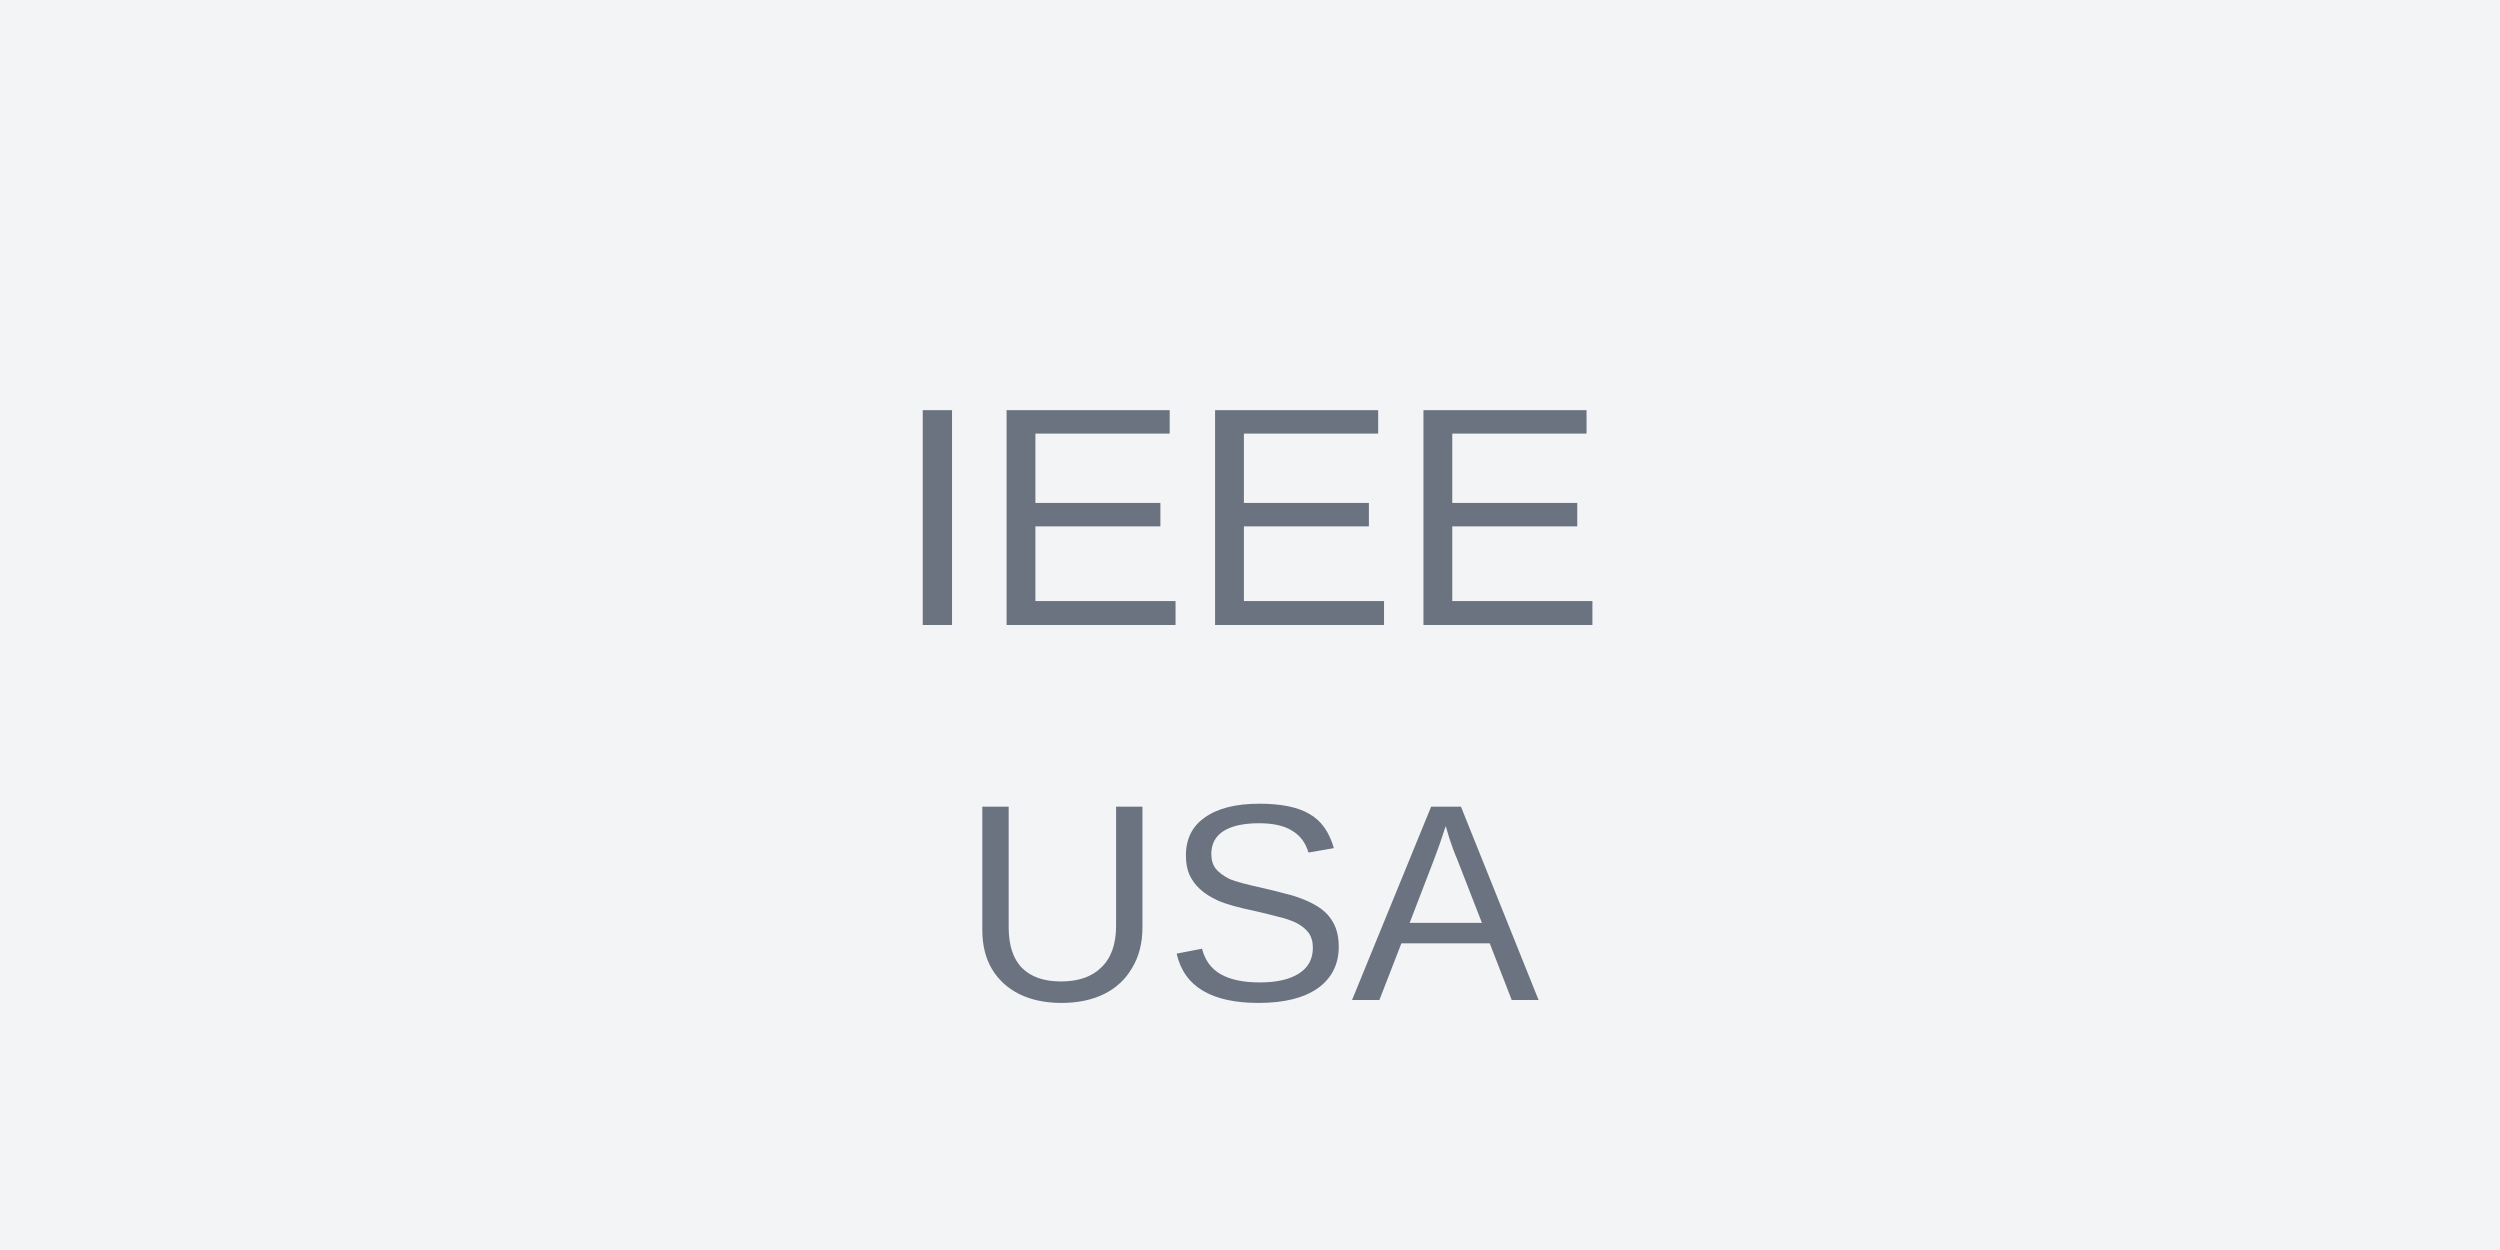
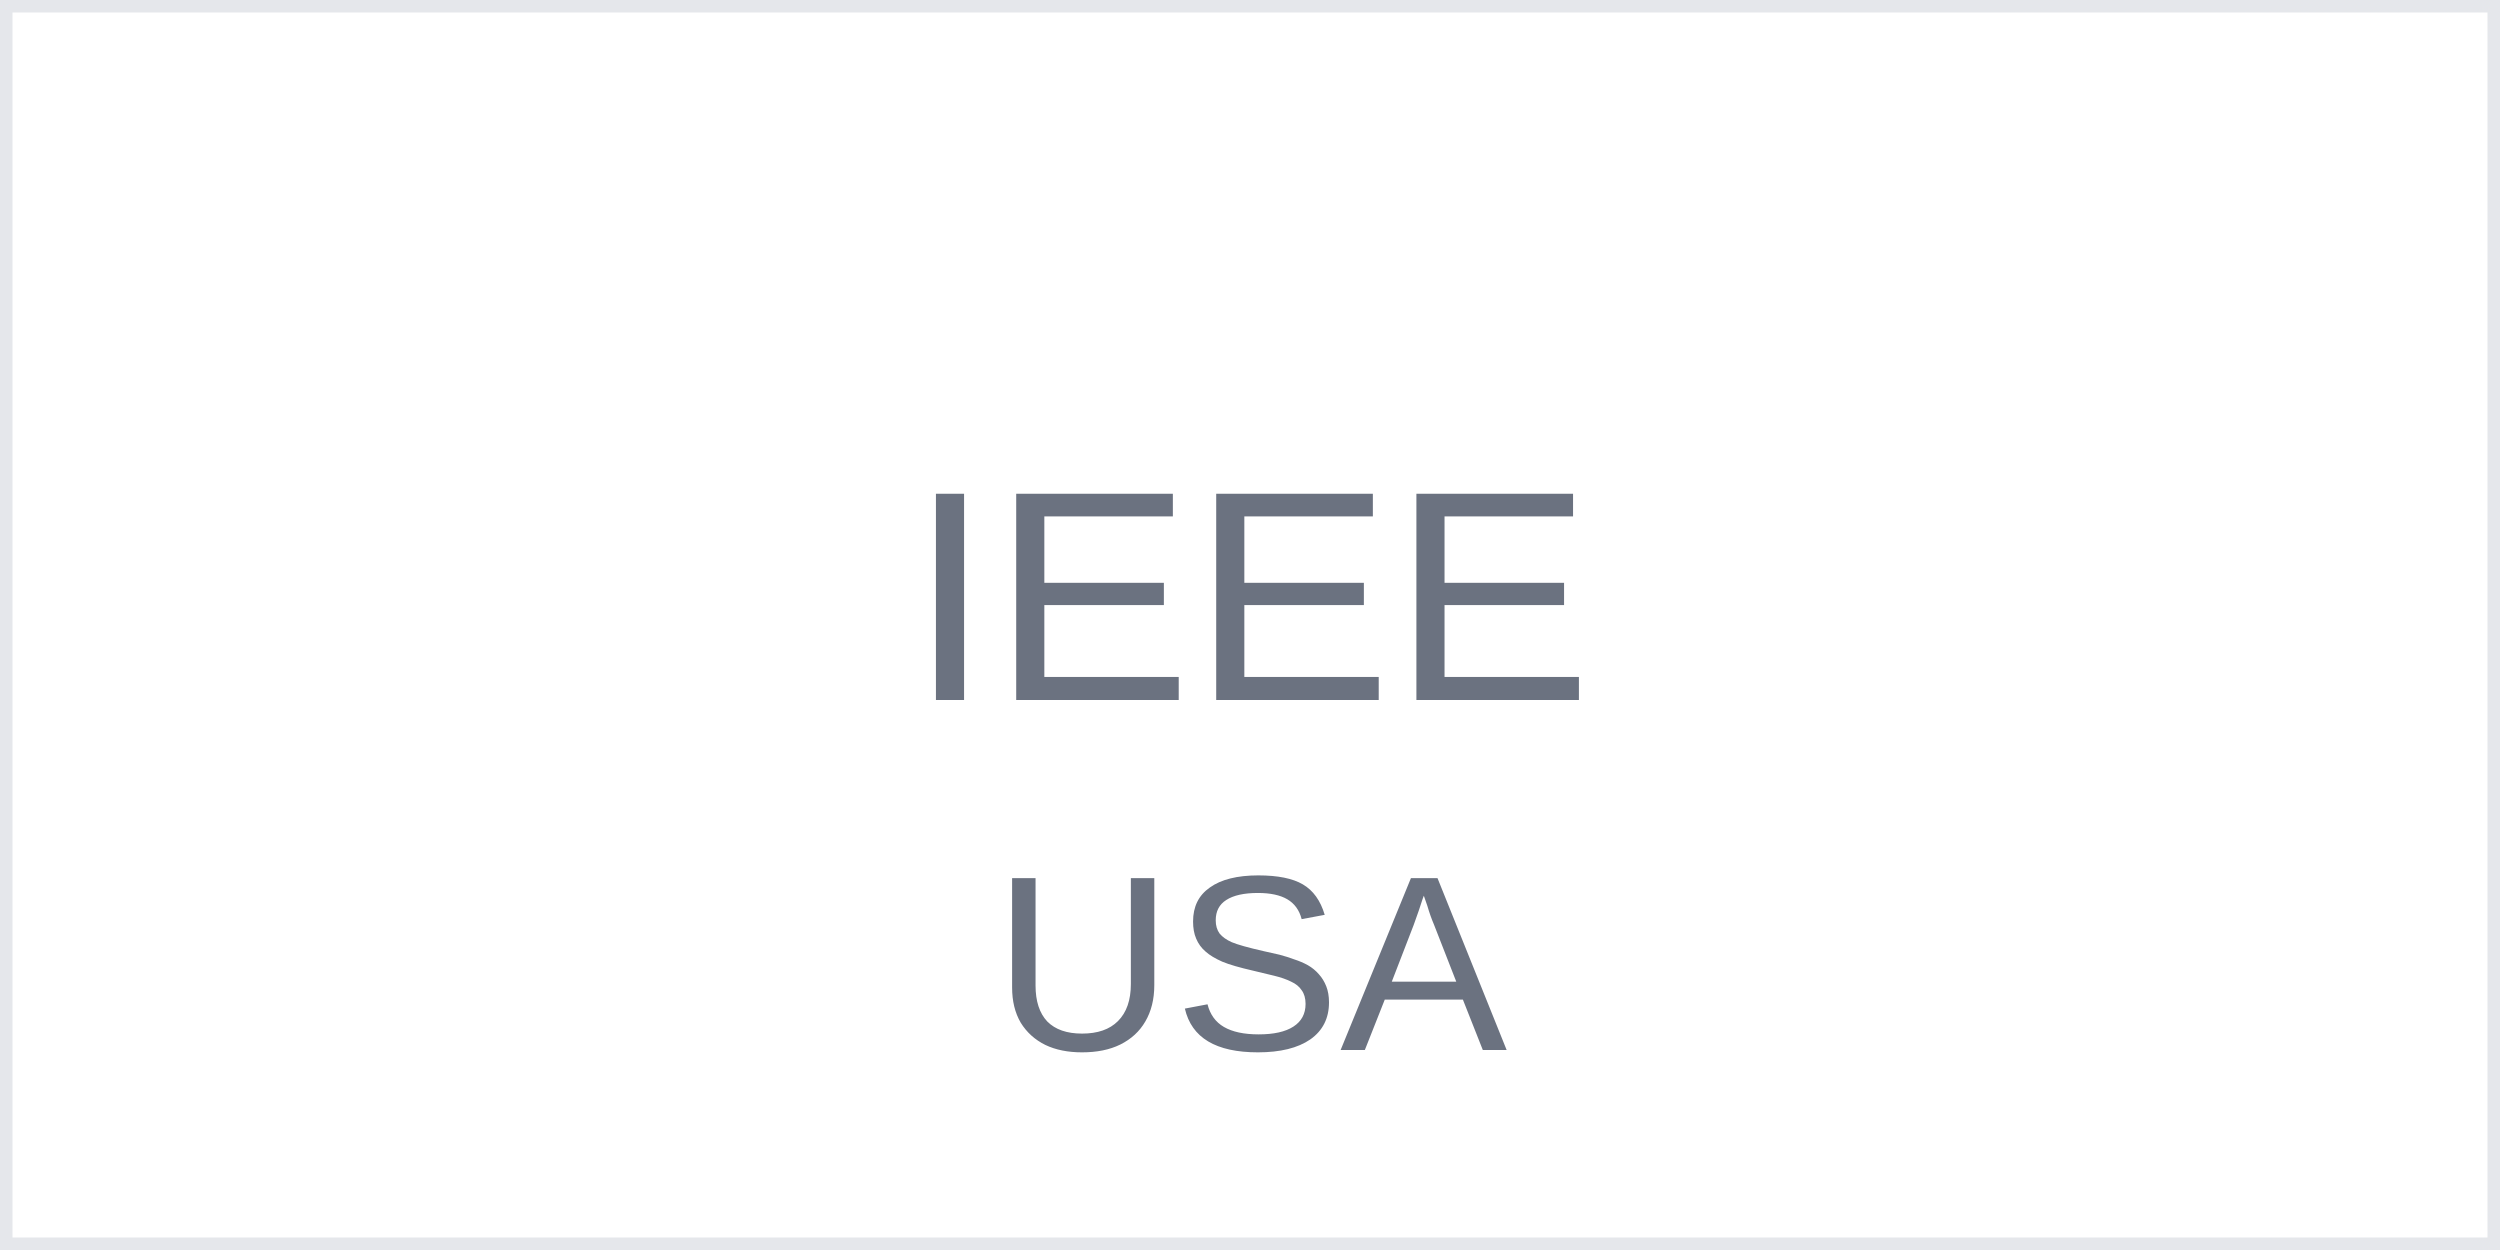
- <svg xmlns="http://www.w3.org/2000/svg" width="80" height="40">
-   <rect width="80" height="40" fill="#f3f4f6" />
-   <text x="40" y="20" font-family="Arial" font-size="10" text-anchor="middle" fill="#6b7280">
+ <svg xmlns="http://www.w3.org/2000/svg" width="100" height="50">
+   <rect width="100" height="50" fill="white" stroke="#e5e7eb" stroke-width="1" />
+   <text x="50" y="28" font-family="Arial, sans-serif" font-size="12" text-anchor="middle" fill="#6b7280">
    IEEE
  </text>
-   <text x="40" y="32" font-family="Arial" font-size="9" text-anchor="middle" fill="#6b7280">
+   <text x="50" y="42" font-family="Arial, sans-serif" font-size="10" text-anchor="middle" fill="#6b7280">
    USA
  </text>
</svg>
